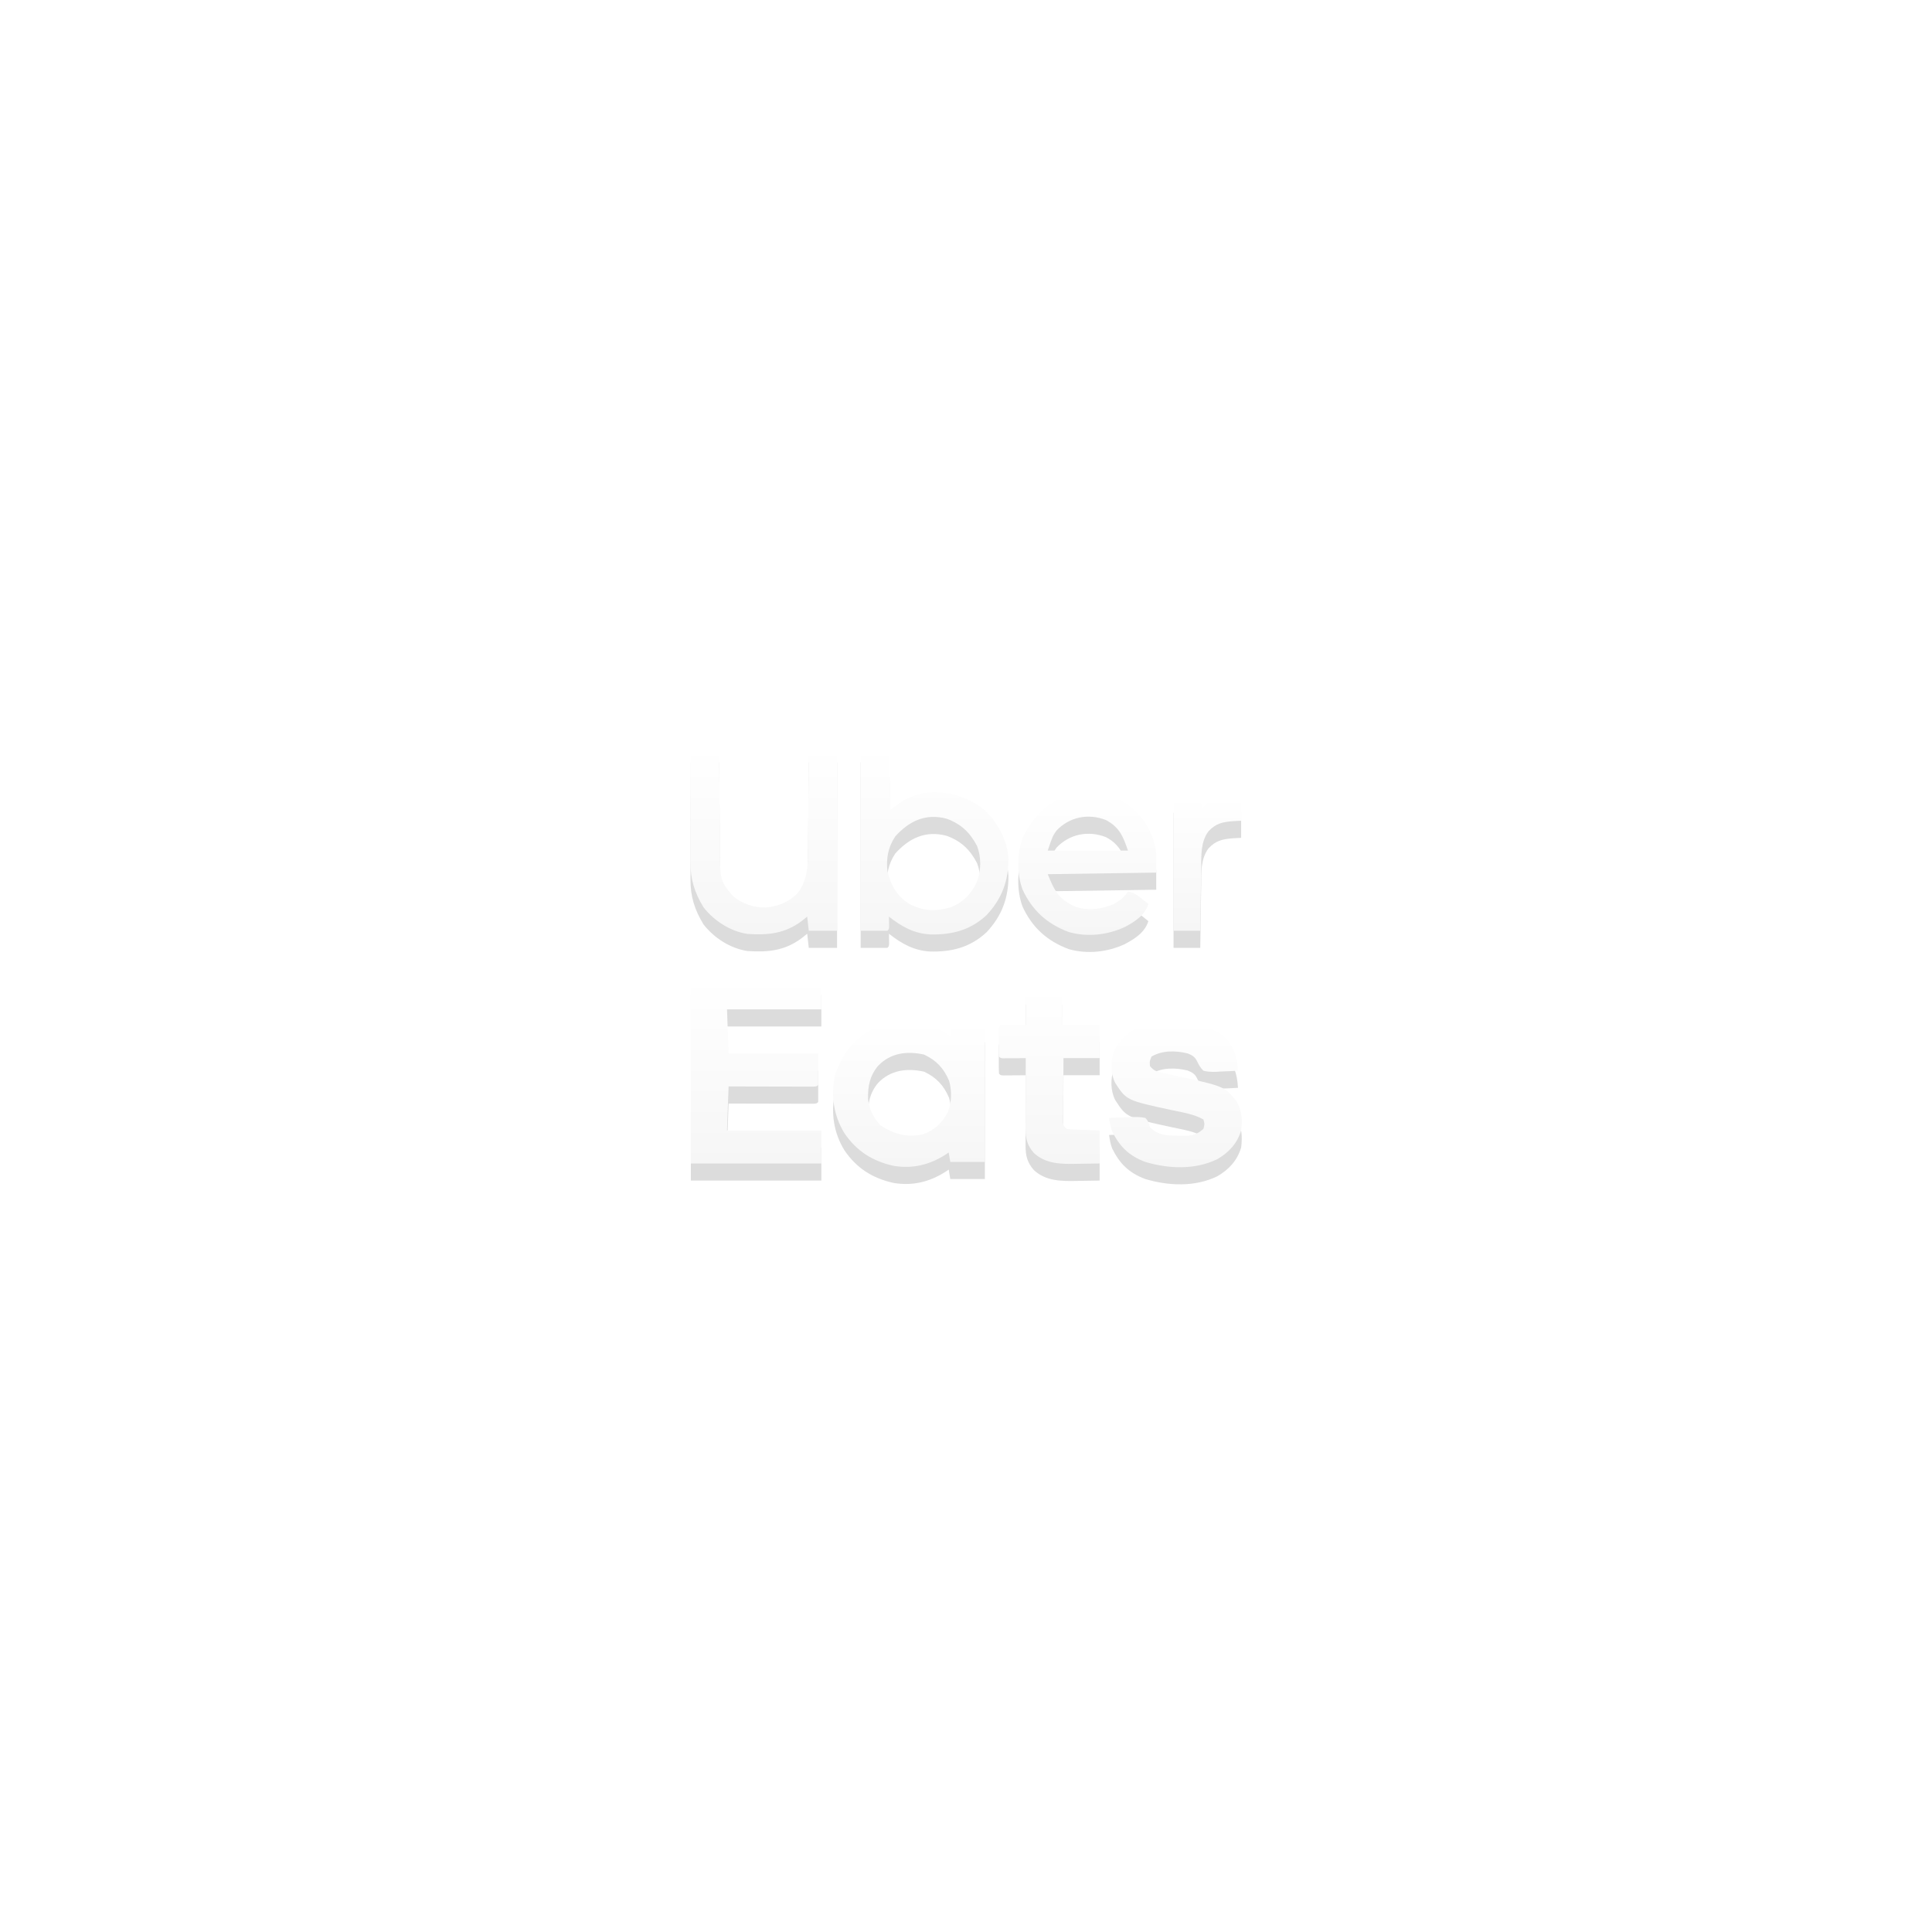
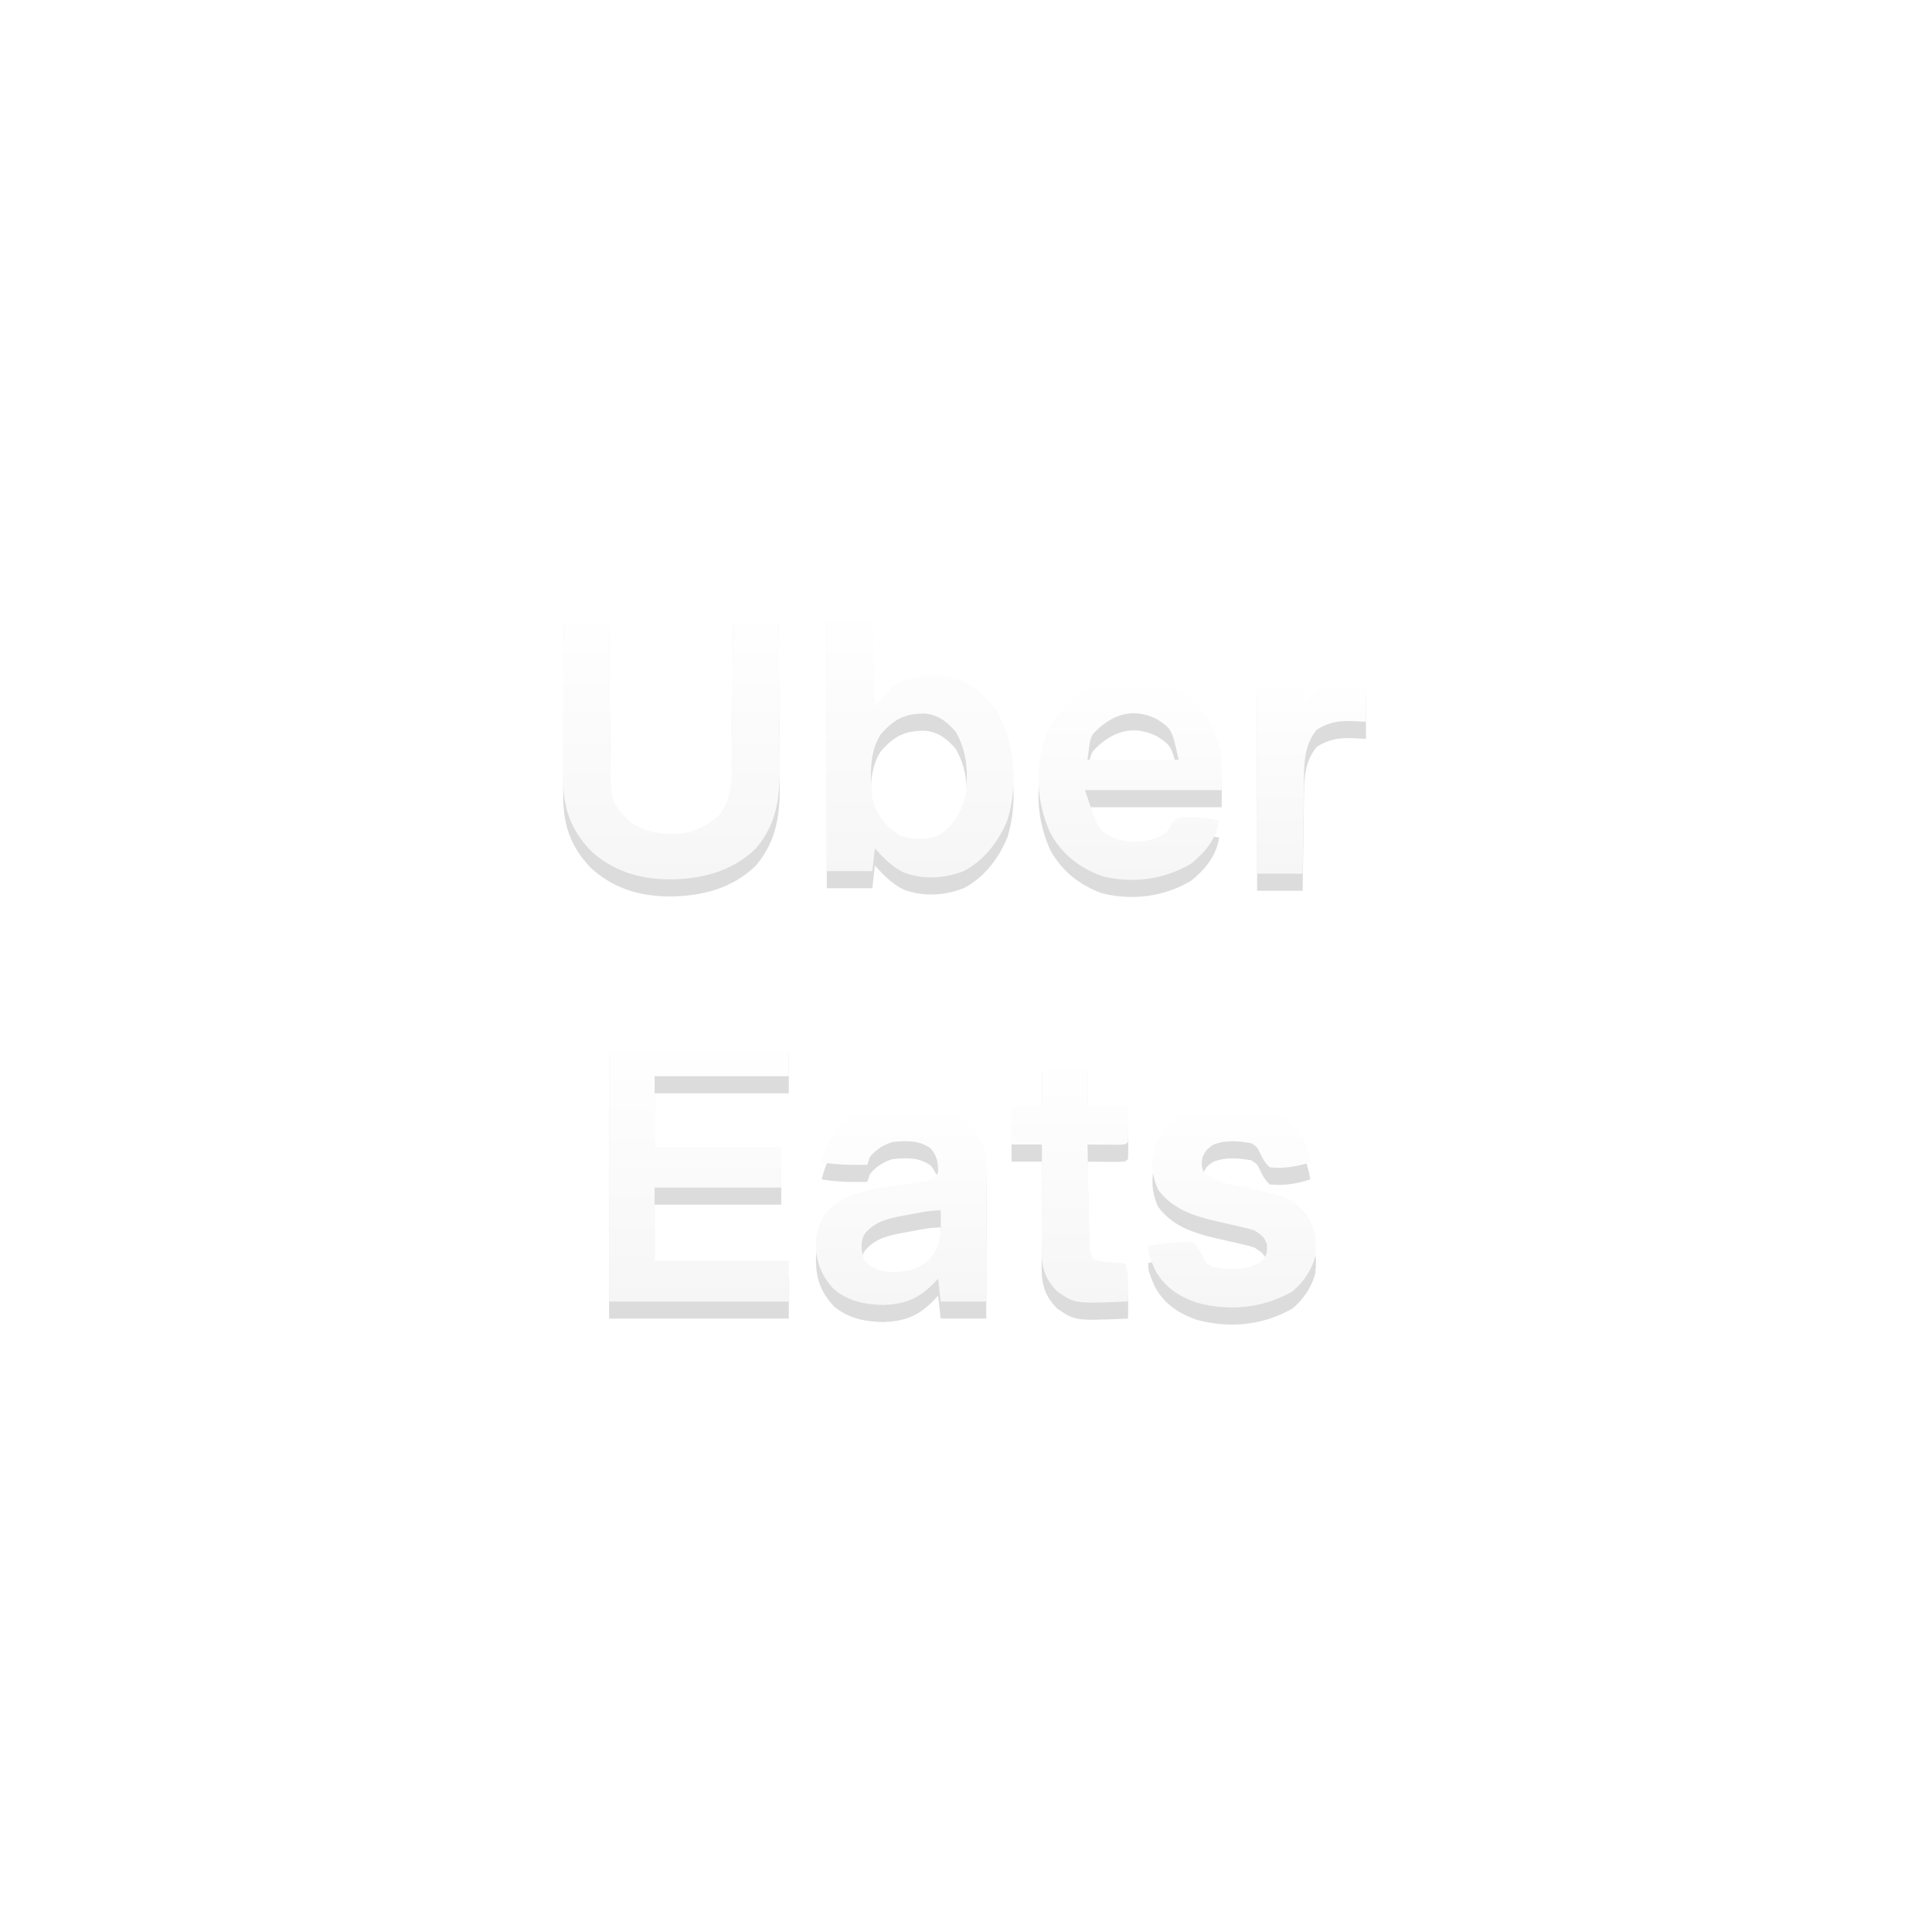
<svg xmlns="http://www.w3.org/2000/svg" xmlns:xlink="http://www.w3.org/1999/xlink" width="192" height="192" viewBox="0 0 192 192">
  <defs>
    <linearGradient id="face" x1="0" y1="0" x2="0" y2="1" gradientUnits="objectBoundingBox">
      <stop stop-color="#fff" />
      <stop offset="1" stop-color="#f6f6f6" />
    </linearGradient>
-     <g id="mark" transform="translate(56 55) scale(0.15625)">
-       <path d="M0 0 C5.94 0 11.88 0 18 0 C18.015 2.341 18.029 4.682 18.044 7.093 C18.095 14.857 18.161 22.62 18.236 30.383 C18.28 35.086 18.32 39.79 18.346 44.493 C18.373 49.039 18.413 53.584 18.463 58.129 C18.48 59.857 18.491 61.584 18.498 63.312 C18.588 85.915 18.588 85.915 26.121 95.242 C31.98 100.723 39.804 103.348 47.723 103.215 C55.65 102.467 62.762 99.566 68.211 93.695 C75.331 84.22 74.471 71.95 74.512 60.742 C74.529 58.985 74.547 57.228 74.566 55.471 C74.613 50.878 74.643 46.285 74.67 41.692 C74.699 36.992 74.746 32.293 74.791 27.594 C74.877 18.396 74.943 9.198 75 0 C80.94 0 86.88 0 93 0 C93 38.94 93 77.88 93 118 C87.06 118 81.12 118 75 118 C74.835 116.515 74.835 116.515 74 109 C72.866 109.907 71.731 110.815 70.562 111.75 C59.765 119.862 49.082 120.848 36 120 C25.016 118.306 14.788 111.71 8 103 C2.406 93.777 -0.33 85.196 -0.227 74.473 C-0.227 73.662 -0.228 72.851 -0.228 72.016 C-0.227 69.365 -0.211 66.714 -0.195 64.062 C-0.192 62.213 -0.189 60.364 -0.187 58.514 C-0.179 53.668 -0.16 48.821 -0.137 43.975 C-0.117 39.021 -0.108 34.067 -0.098 29.113 C-0.076 19.409 -0.041 9.704 0 0 Z " transform="translate(81,122)" />
-       <path d="M0 0 C5.61 0 11.22 0 17 0 C18.484 1.484 18.16 2.71 18.205 4.785 C18.225 5.586 18.245 6.387 18.266 7.212 C18.282 8.082 18.299 8.952 18.316 9.848 C18.337 10.734 18.358 11.621 18.379 12.534 C18.445 15.377 18.504 18.22 18.562 21.062 C18.606 22.985 18.649 24.908 18.693 26.83 C18.801 31.553 18.902 36.277 19 41 C19.666 40.516 20.332 40.033 21.018 39.535 C21.903 38.902 22.788 38.269 23.699 37.617 C24.572 36.989 25.444 36.361 26.343 35.714 C30.046 33.326 33.754 32.066 38 31 C38.402 30.887 38.402 30.887 40.438 30.312 C54.444 28.604 67.288 32.226 78.441 40.898 C86.95 48.644 93.325 60.375 94 72 C94.106 86.14 89.821 97.659 80.121 108.004 C69.812 117.646 57.994 120.641 44.297 120.309 C33.889 119.756 26.051 115.341 18 109 C18.012 109.566 18.023 110.132 18.035 110.715 C18.044 111.448 18.053 112.182 18.062 112.938 C18.074 113.668 18.086 114.399 18.098 115.152 C18 117 18 117 17 118 C11.39 118 5.78 118 0 118 C0 79.06 0 40.12 0 0 Z M22 58 C17.434 64.849 16.202 71.867 17 80 C18.998 88.677 22.869 95.542 30.324 100.566 C39.251 105.485 47.354 105.891 57.098 103.145 C65.079 99.997 70.588 94.397 74.051 86.648 C76.644 79.413 76.799 71.184 74 64 C69.421 55.352 63.883 50.115 54.711 46.727 C41.347 43.145 30.855 48.158 22 58 Z " transform="translate(189,122)" />
-       <path d="M0 0 C11.185 -0.575 22.163 3.822 30.648 10.84 C38.524 18.145 43.989 28.453 45.023 39.215 C45.023 43.175 45.023 47.135 45.023 51.215 C22.253 51.545 -0.517 51.875 -23.977 52.215 C-19.653 63.023 -16.719 68.446 -6.219 72.973 C1.943 75.668 10.21 74.477 18.023 71.215 C21.778 69.075 24.768 66.945 27.023 63.215 C30.728 63.818 32.883 65.44 35.773 67.777 C36.573 68.418 37.372 69.059 38.195 69.719 C38.799 70.212 39.402 70.706 40.023 71.215 C37.702 78.443 31.541 82.329 25.059 85.805 C14.046 90.905 1.336 92.348 -10.539 89.027 C-24.316 83.932 -33.842 75.301 -40.008 61.988 C-43.868 51.587 -43.667 37.733 -39.234 27.598 C-32.847 15.497 -24.86 7.275 -11.977 2.215 C-8 1.023 -4.115 0.447 0 0 Z M-18.414 24.465 C-20.977 28.215 -20.977 28.215 -23.977 37.215 C-7.147 37.215 9.683 37.215 27.023 37.215 C24.004 28.156 21.466 22.203 12.898 17.715 C1.678 13.452 -10.136 15.761 -18.414 24.465 Z " transform="translate(331.9766,151.7852)" />
-       <path d="M0 0 C5.61 0 11.22 0 17 0 C17.33 2.64 17.66 5.28 18 8 C18.224 7.795 18.224 7.795 19.355 6.758 C19.96 6.219 20.565 5.68 21.188 5.125 C21.779 4.591 22.371 4.058 22.98 3.508 C29.186 -1.125 35.559 -0.15 43 0 C43 5.28 43 10.56 43 16 C42.072 16.052 42.072 16.052 37.375 16.312 C30.845 16.88 26.842 17.817 22.25 22.688 C17.18 29.495 17.672 38.021 17.586 46.156 C17.567 47.299 17.547 48.442 17.527 49.62 C17.476 52.631 17.436 55.643 17.399 58.655 C17.359 61.739 17.308 64.822 17.258 67.906 C17.162 73.937 17.078 79.969 17 86 C11.39 86 5.78 86 0 86 C0 57.62 0 29.24 0 0 Z " transform="translate(388,154)" />
-       <path d="M0 0 C27.39 0 54.78 0 83 0 C83 6.6 83 13.2 83 20 C63.2 20 43.4 20 23 20 C23.165 24.62 23.165 24.62 24 48 C42.81 48 61.62 48 81 48 C81 54.6 81 61.2 81 68 C80 69 80 69 77.754 69.12 C76.761 69.118 75.769 69.116 74.746 69.114 C73.625 69.113 72.504 69.113 71.349 69.113 C70.117 69.108 68.884 69.103 67.652 69.098 C66.398 69.096 65.144 69.094 63.89 69.093 C60.584 69.09 57.278 69.08 53.972 69.069 C50.008 69.057 46.044 69.052 42.08 69.046 C36.053 69.037 30.027 69.017 24 69 C23.67 78.24 23.34 87.48 23 97 C42.8 97 62.6 97 83 97 C83 103.93 83 110.86 83 118 C55.61 118 28.22 118 0 118 C0 79.06 0 40.12 0 0 Z " transform="translate(81,270)" />
-       <path d="M0 0 C7.59 0 15.18 0 23 0 C23 7.92 23 15.84 23 24 C30.92 24 38.84 24 47 24 C47 30.93 47 37.86 47 45 C39.41 45 31.82 45 24 45 C23.954 51.087 23.914 57.174 23.89 63.262 C23.88 65.334 23.866 67.406 23.849 69.478 C23.825 72.451 23.814 75.425 23.805 78.398 C23.794 79.329 23.784 80.259 23.773 81.217 C23.773 82.078 23.773 82.939 23.773 83.826 C23.771 84.205 23.771 84.205 23.759 86.127 C24 88 24 88 26 90 C28.155 90.319 28.155 90.319 30.789 90.414 C31.637 90.45 32.485 90.485 33.358 90.522 C33.897 90.539 33.897 90.539 36.625 90.625 C40.049 90.749 43.472 90.873 47 91 C47 97.93 47 104.86 47 112 C43.337 112.07 39.677 112.129 36.014 112.165 C34.772 112.18 33.531 112.2 32.29 112.226 C22.633 112.425 12.631 112.333 5.18 105.324 C0.967 100.595 -0.129 96.127 -0.114 89.956 C-0.113 88.955 -0.113 87.955 -0.113 86.924 C-0.108 85.85 -0.103 84.777 -0.098 83.672 C-0.096 82.568 -0.095 81.464 -0.093 80.326 C-0.089 77.4 -0.08 74.474 -0.069 71.547 C-0.058 68.558 -0.054 65.568 -0.049 62.578 C-0.038 56.719 -0.021 50.859 0 45 C-1.143 45.012 -2.287 45.023 -3.465 45.035 C-4.956 45.045 -6.447 45.054 -7.938 45.062 C-8.692 45.071 -9.447 45.079 -10.225 45.088 C-10.943 45.091 -11.662 45.094 -12.402 45.098 C-13.067 45.103 -13.732 45.108 -14.418 45.114 C-16 45 -16 45 -17 44 C-17.099 42.597 -17.131 41.188 -17.133 39.781 C-17.134 38.932 -17.135 38.082 -17.137 37.207 C-17.133 36.314 -17.129 35.42 -17.125 34.5 C-17.129 33.607 -17.133 32.713 -17.137 31.793 C-17.135 30.943 -17.134 30.094 -17.133 29.219 C-17.132 28.434 -17.131 27.65 -17.129 26.842 C-17 25 -17 25 -16 24 C-14.418 23.886 -14.418 23.886 -12.402 23.902 C-11.755 23.905 -11.108 23.907 -10.441 23.91 C-10.028 23.914 -10.028 23.914 -7.938 23.938 C-5.318 23.958 -2.699 23.979 0 24 C0 16.08 0 8.16 0 0 Z " transform="translate(294,276)" />
-       <path d="M0 0 C0 -2.31 0 -4.62 0 -7 C7.26 -7 14.52 -7 22 -7 C22 21.71 22 50.42 22 80 C14.74 80 7.48 80 0 80 C-0.33 78.02 -0.66 76.04 -1 74 C-1.583 74.398 -2.165 74.797 -2.766 75.207 C-13.029 81.84 -23.797 84.486 -35.902 82.531 C-49.458 79.6 -59.711 73.029 -67.391 61.629 C-74.24 50.44 -76.057 37.65 -73.316 24.793 C-72.378 22.073 -71.295 19.569 -70 17 C-69.588 16.151 -69.175 15.301 -68.75 14.426 C-63.261 4.244 -54.683 -2.762 -44 -7 C-43.392 -7.245 -42.783 -7.49 -42.156 -7.742 C-27.812 -12.335 -11.93 -8.562 0 0 Z M-46 19 C-51.221 25.355 -52.462 31.827 -52.32 39.961 C-51.639 46.426 -48.66 52.466 -44 57 C-35.512 62.433 -27.788 64.547 -17.68 62.539 C-10.468 60.135 -5.303 55.334 -1.727 48.711 C0.918 42.485 1.111 34.846 -0.754 28.391 C-4.185 20.371 -8.834 15.46 -16.625 11.75 C-27.595 9.312 -38.08 10.655 -46 19 Z " transform="translate(246,307)" />
-       <path d="M0 0 C6.706 6.706 8.809 13.112 9.375 22.375 C5.814 22.608 2.254 22.75 -1.312 22.875 C-1.816 22.909 -1.816 22.909 -4.365 23.078 C-7.317 23.156 -9.767 23.131 -12.625 22.375 C-14.52 20.468 -15.558 18.726 -16.691 16.297 C-18.064 13.473 -19.775 12.557 -22.625 11.375 C-30.163 9.532 -38.739 9.342 -45.625 13.375 C-46.875 16.375 -46.875 16.375 -46.625 19.375 C-44.304 22.548 -41.775 23.067 -38.031 23.875 C-36.918 24.123 -35.804 24.37 -34.656 24.625 C-33.479 24.876 -32.302 25.126 -31.125 25.375 C0.723 32.292 0.723 32.292 8.219 41.531 C11.983 47.534 12.193 53.469 11.375 60.375 C8.848 68.671 3.641 74.293 -3.754 78.621 C-17.949 85.554 -34.81 84.793 -49.625 80.375 C-59.88 76.545 -65.905 70.657 -70.68 60.902 C-71.737 58.074 -72.218 55.361 -72.625 52.375 C-68.855 52.201 -65.086 52.094 -61.312 52 C-60.241 51.95 -59.169 51.899 -58.064 51.848 C-55.137 51.793 -52.495 51.792 -49.625 52.375 C-47.672 54.278 -47.423 55.672 -46.625 58.375 C-40.945 63.763 -35.706 63.602 -28.25 63.688 C-27.412 63.717 -26.574 63.746 -25.711 63.775 C-20.056 63.833 -16.905 63.17 -12.625 59.375 C-11.812 56.312 -11.812 56.312 -12.625 53.375 C-18.65 49.997 -25.488 48.981 -32.177 47.558 C-61.515 41.237 -61.515 41.237 -68.707 30.172 C-71.757 24.201 -71.72 16.896 -69.754 10.574 C-65.929 2.309 -60.361 -2.443 -51.98 -5.812 C-34.578 -11.815 -15.547 -9.624 0 0 Z " transform="translate(419.625,306.625)" />
+     <g id="mark" transform="translate(30.59119 36.25786) scale(0.2515723)">
+       <path d="M0 0 C5.94 0 11.88 0 18 0 C18.33 13.2 18.66 26.4 19 40 C21.31 37.36 23.62 34.72 26 32 C33.081 27.279 41.171 27.087 49.344 28.367 C57.1 30.361 63.359 35.946 67.672 42.566 C74.253 55.244 75.588 71.085 71.375 84.812 C67.983 93.179 62.135 100.861 53.977 105.035 C46.404 107.974 37.798 108.446 30.188 105.438 C25.582 103.109 22.438 99.804 19 96 C18.67 98.97 18.34 101.94 18 105 C12.06 105 6.12 105 0 105 C0 70.35 0 35.7 0 0 Z M21.297 50.988 C16.591 58.287 17.192 67.658 18 76 C19.518 82.743 23.241 87.259 29 91 C34.167 92.722 39.106 92.656 44.25 90.875 C50.476 86.63 53.563 81.393 55 74 C55.885 65.489 55.257 57.561 51 50 C47.634 46.122 44.215 43.318 38.949 42.797 C30.904 42.63 26.53 44.953 21.297 50.988 Z " transform="translate(205,95)" />
+       <path d="M0 0 C5.94 0 11.88 0 18 0 C18.015 2.073 18.029 4.147 18.044 6.283 C18.095 13.16 18.161 20.037 18.236 26.914 C18.28 31.081 18.32 35.247 18.346 39.414 C18.373 43.441 18.413 47.467 18.463 51.493 C18.48 53.024 18.491 54.554 18.498 56.085 C18.589 76.447 18.589 76.447 25.371 83.715 C31.234 88.341 38.085 89.636 45.398 89.316 C51.864 88.53 56.43 86.036 61.457 81.988 C67.444 74.274 66.475 64.696 66.512 55.469 C66.529 53.866 66.547 52.263 66.566 50.66 C66.613 46.465 66.643 42.27 66.67 38.074 C66.699 33.784 66.746 29.493 66.791 25.203 C66.877 16.802 66.943 8.401 67 0 C72.94 0 78.88 0 85 0 C85.091 9.85 85.164 19.699 85.207 29.549 C85.228 34.123 85.256 38.698 85.302 43.272 C85.346 47.694 85.369 52.116 85.38 56.538 C85.387 58.218 85.401 59.897 85.423 61.577 C85.581 74.281 84.547 84.826 76.051 94.996 C66.53 104.3 54.154 107.267 41.3 107.247 C29.637 107.054 19.445 103.921 10.742 95.926 C2.791 87.52 -0.174 79.003 -0.114 67.548 C-0.114 66.815 -0.114 66.083 -0.114 65.329 C-0.113 62.921 -0.106 60.513 -0.098 58.105 C-0.096 56.431 -0.094 54.757 -0.093 53.082 C-0.09 48.685 -0.08 44.287 -0.069 39.89 C-0.058 35.398 -0.054 30.907 -0.049 26.416 C-0.038 17.611 -0.021 8.805 0 0 Z " transform="translate(101,96)" />
+       <path d="M0 0 C8.431 6.067 12.394 13.134 15 23.125 C15.402 28.151 15.25 33.208 15.25 38.25 C-2.57 38.25 -20.39 38.25 -38.75 38.25 C-33.486 54.043 -33.486 54.043 -27.625 57.062 C-21.549 59.326 -15.22 59.234 -9.312 56.562 C-6.507 55.016 -5.866 54.493 -4.438 51.5 C-2.75 49.25 -2.75 49.25 -0.344 48.898 C4.599 48.859 9.419 49.205 14.25 50.25 C13.154 57.451 8.795 62.728 3.25 67.25 C-7.318 73.579 -19.964 75.243 -31.938 72.25 C-40.896 69.077 -48.174 63.288 -52.602 54.867 C-58.142 42.242 -58.552 29.101 -54.008 16.121 C-50.365 7.807 -43.43 0.14 -35.062 -3.625 C-23.121 -7.681 -10.732 -6.701 0 0 Z M-35.551 16.043 C-36.75 18.25 -36.75 18.25 -37.75 26.25 C-25.87 26.25 -13.99 26.25 -1.75 26.25 C-4.455 14.078 -4.455 14.078 -10.316 10.219 C-20.014 5.359 -28.546 8.487 -35.551 16.043 Z " transform="translate(345.75,129.75)" />
+       <path d="M0 0 C5.94 0 11.88 0 18 0 C18.33 3.3 18.66 6.6 19 10 C19.846 8.907 20.691 7.814 21.562 6.688 C24.673 3.114 27.31 0.952 32 0 C35.707 -0.22 39.279 -0.138 43 0 C43 5.61 43 11.22 43 17 C41.02 16.897 39.04 16.794 37 16.688 C31.81 16.601 28.005 17.346 23.586 20.125 C18.546 26.084 18.536 33.624 18.488 41.062 C18.47 42.094 18.452 43.126 18.434 44.189 C18.38 47.46 18.346 50.73 18.312 54 C18.279 56.228 18.245 58.456 18.209 60.684 C18.124 66.122 18.057 71.561 18 77 C12.06 77 6.12 77 0 77 C0 51.59 0 26.18 0 0 Z " transform="translate(375,124)" />
+       <path d="M0 0 C23.43 0 46.86 0 71 0 C71 5.28 71 10.56 71 16 C53.51 16 36.02 16 18 16 C18 25.24 18 34.48 18 44 C34.5 44 51 44 68 44 C68 49.28 68 54.56 68 60 C51.5 60 35 60 18 60 C18 69.57 18 79.14 18 89 C35.49 89 52.98 89 71 89 C71 94.28 71 99.56 71 105 C47.57 105 24.14 105 0 105 C0 70.35 0 35.7 0 0 Z " transform="translate(119,265)" />
+       <path d="M0 0 C5.94 0 11.88 0 18 0 C18 6.6 18 13.2 18 20 C23.28 20 28.56 20 34 20 C34.021 22.289 34.041 24.579 34.062 26.938 C34.072 27.659 34.081 28.381 34.09 29.125 C34.097 30.75 34.05 32.375 34 34 C33 35 33 35 29.621 35.098 C28.227 35.091 26.832 35.079 25.438 35.062 C24.727 35.058 24.016 35.053 23.283 35.049 C21.522 35.037 19.761 35.019 18 35 C18.118 40.927 18.242 46.853 18.372 52.78 C18.416 54.796 18.457 56.813 18.497 58.829 C18.555 61.726 18.619 64.623 18.684 67.52 C18.7 68.423 18.717 69.326 18.734 70.257 C18.754 71.097 18.774 71.938 18.795 72.804 C18.802 73.174 18.802 73.174 18.842 75.045 C19 77 19 77 20 80 C22.569 81.284 24.766 81.33 27.625 81.562 C28.126 81.604 28.126 81.604 30.664 81.816 C31.435 81.877 32.206 81.938 33 82 C34.001 85.311 34.104 88.301 34.062 91.75 C34.053 92.735 34.044 93.72 34.035 94.734 C34.024 95.482 34.012 96.23 34 97 C13.017 97.892 13.017 97.892 6 93 C1.357 88.325 -0.131 83.745 -0.114 77.231 C-0.113 76.291 -0.113 75.35 -0.113 74.381 C-0.108 73.373 -0.103 72.366 -0.098 71.328 C-0.096 70.291 -0.095 69.253 -0.093 68.184 C-0.088 64.873 -0.075 61.561 -0.062 58.25 C-0.057 56.004 -0.053 53.758 -0.049 51.512 C-0.038 46.008 -0.021 40.504 0 35 C-3.96 35 -7.92 35 -12 35 C-12 30.05 -12 25.1 -12 20 C-8.04 20 -4.08 20 0 20 C0 13.4 0 6.8 0 0 Z " transform="translate(290,273)" />
+       <path d="M0 0 C5.229 4.303 8.165 8.708 9.516 15.387 C9.602 17.281 9.633 19.177 9.629 21.073 C9.629 21.644 9.629 21.644 9.629 24.53 C9.624 25.769 9.619 27.008 9.613 28.246 C9.611 29.518 9.61 30.791 9.609 32.063 C9.605 35.403 9.595 38.744 9.584 42.084 C9.574 45.496 9.569 48.908 9.564 52.32 C9.554 59.009 9.536 65.698 9.516 72.387 C3.576 72.387 -2.364 72.387 -8.484 72.387 C-8.649 70.902 -8.649 70.902 -9.484 63.387 C-10.227 64.15 -10.969 64.913 -11.734 65.699 C-17.676 71.575 -22.919 73.449 -31.234 73.762 C-38.427 73.6 -45.047 72.293 -50.656 67.551 C-56.252 61.516 -57.93 55.998 -57.734 47.848 C-57.183 42.424 -55.081 38.175 -50.957 34.508 C-42.304 27.921 -31.281 27.351 -20.82 25.863 C-19.761 25.706 -18.701 25.549 -17.609 25.387 C-16.684 25.263 -15.758 25.139 -14.805 25.012 C-12.149 24.296 -11.074 23.621 -9.484 21.387 C-9.56 17.213 -9.769 15.293 -12.359 12.012 C-16.874 8.56 -22.045 8.904 -27.484 9.387 C-31.098 10.474 -34.13 12.413 -36.484 15.387 C-36.814 16.377 -37.144 17.367 -37.484 18.387 C-43.595 18.486 -49.458 18.458 -55.484 17.387 C-53.776 10.358 -51.12 5.056 -45.484 0.387 C-31.861 -7.479 -13.621 -8.845 0 0 Z M-21.297 38.137 C-22.187 38.294 -23.077 38.451 -23.994 38.613 C-29.792 39.731 -34.797 40.982 -38.624 45.831 C-40.338 48.931 -39.801 52.28 -38.859 55.574 C-36.26 59 -33.271 60.139 -29.148 60.711 C-23.147 60.979 -18.341 60.043 -13.484 56.387 C-9.262 51.809 -8.342 47.181 -8.422 41.137 C-8.431 40.245 -8.44 39.353 -8.449 38.434 C-8.461 37.758 -8.472 37.083 -8.484 36.387 C-12.862 36.387 -17.007 37.315 -21.297 38.137 Z " transform="translate(258.4844,297.6133)" />
+       <path d="M0 0 C6.174 5.091 8.332 9.317 9.625 17.125 C4.379 18.874 -0.879 19.72 -6.375 19.125 C-8.4 17.259 -9.261 15.555 -10.422 13.074 C-11.375 11.125 -11.375 11.125 -13.625 9.625 C-18.728 8.697 -23.918 8.223 -28.812 10.25 C-31.375 12.125 -31.375 12.125 -32.938 15 C-33.375 18.125 -33.375 18.125 -32.625 20.812 C-28.316 25.242 -22.118 25.751 -16.254 27.02 C1.514 30.908 1.514 30.908 8.062 37.625 C11.504 43.131 12.323 47.696 11.625 54.125 C10.263 59.665 6.951 64.462 2.625 68.125 C-9.014 74.845 -22.286 76.062 -35.188 72.625 C-42.438 70.096 -48.117 66.323 -51.812 59.453 C-54.375 53.296 -54.375 53.296 -54.375 50.125 C-52.034 49.709 -49.736 49.389 -47.375 49.125 C-46.471 49.01 -45.568 48.896 -44.637 48.777 C-41.693 48.558 -39.261 48.483 -36.375 49.125 C-34.596 51.026 -33.619 52.886 -32.465 55.211 C-31.375 57.125 -31.375 57.125 -28.625 58.625 C-21.809 59.674 -15.355 60.089 -9.375 56.125 C-7.457 53.727 -7.351 52.619 -7.5 49.562 C-8.592 46.52 -9.664 45.836 -12.375 44.125 C-14.905 43.297 -14.905 43.297 -17.734 42.66 C-18.768 42.417 -19.802 42.174 -20.867 41.924 C-23.023 41.436 -25.18 40.95 -27.336 40.463 C-36.403 38.331 -44.534 35.791 -50.375 28.125 C-53.062 22.628 -53.364 16.582 -51.688 10.723 C-48.426 2.556 -43.476 -0.662 -35.621 -4.078 C-24.184 -8.136 -9.937 -7.087 0 0 Z " transform="translate(386.375,297.875)" />
    </g>
  </defs>
  <use href="#mark" xlink:href="#mark" transform="translate(0 1.7)" fill="#dcdcdc" />
  <use href="#mark" xlink:href="#mark" fill="url(#face)" />
-   <g fill="#dfdfdf" transform="translate(56 55) scale(0.15625)" />
+   <g fill="#dfdfdf" transform="translate(30.59119 36.25786) scale(0.2515723)" />
</svg>
